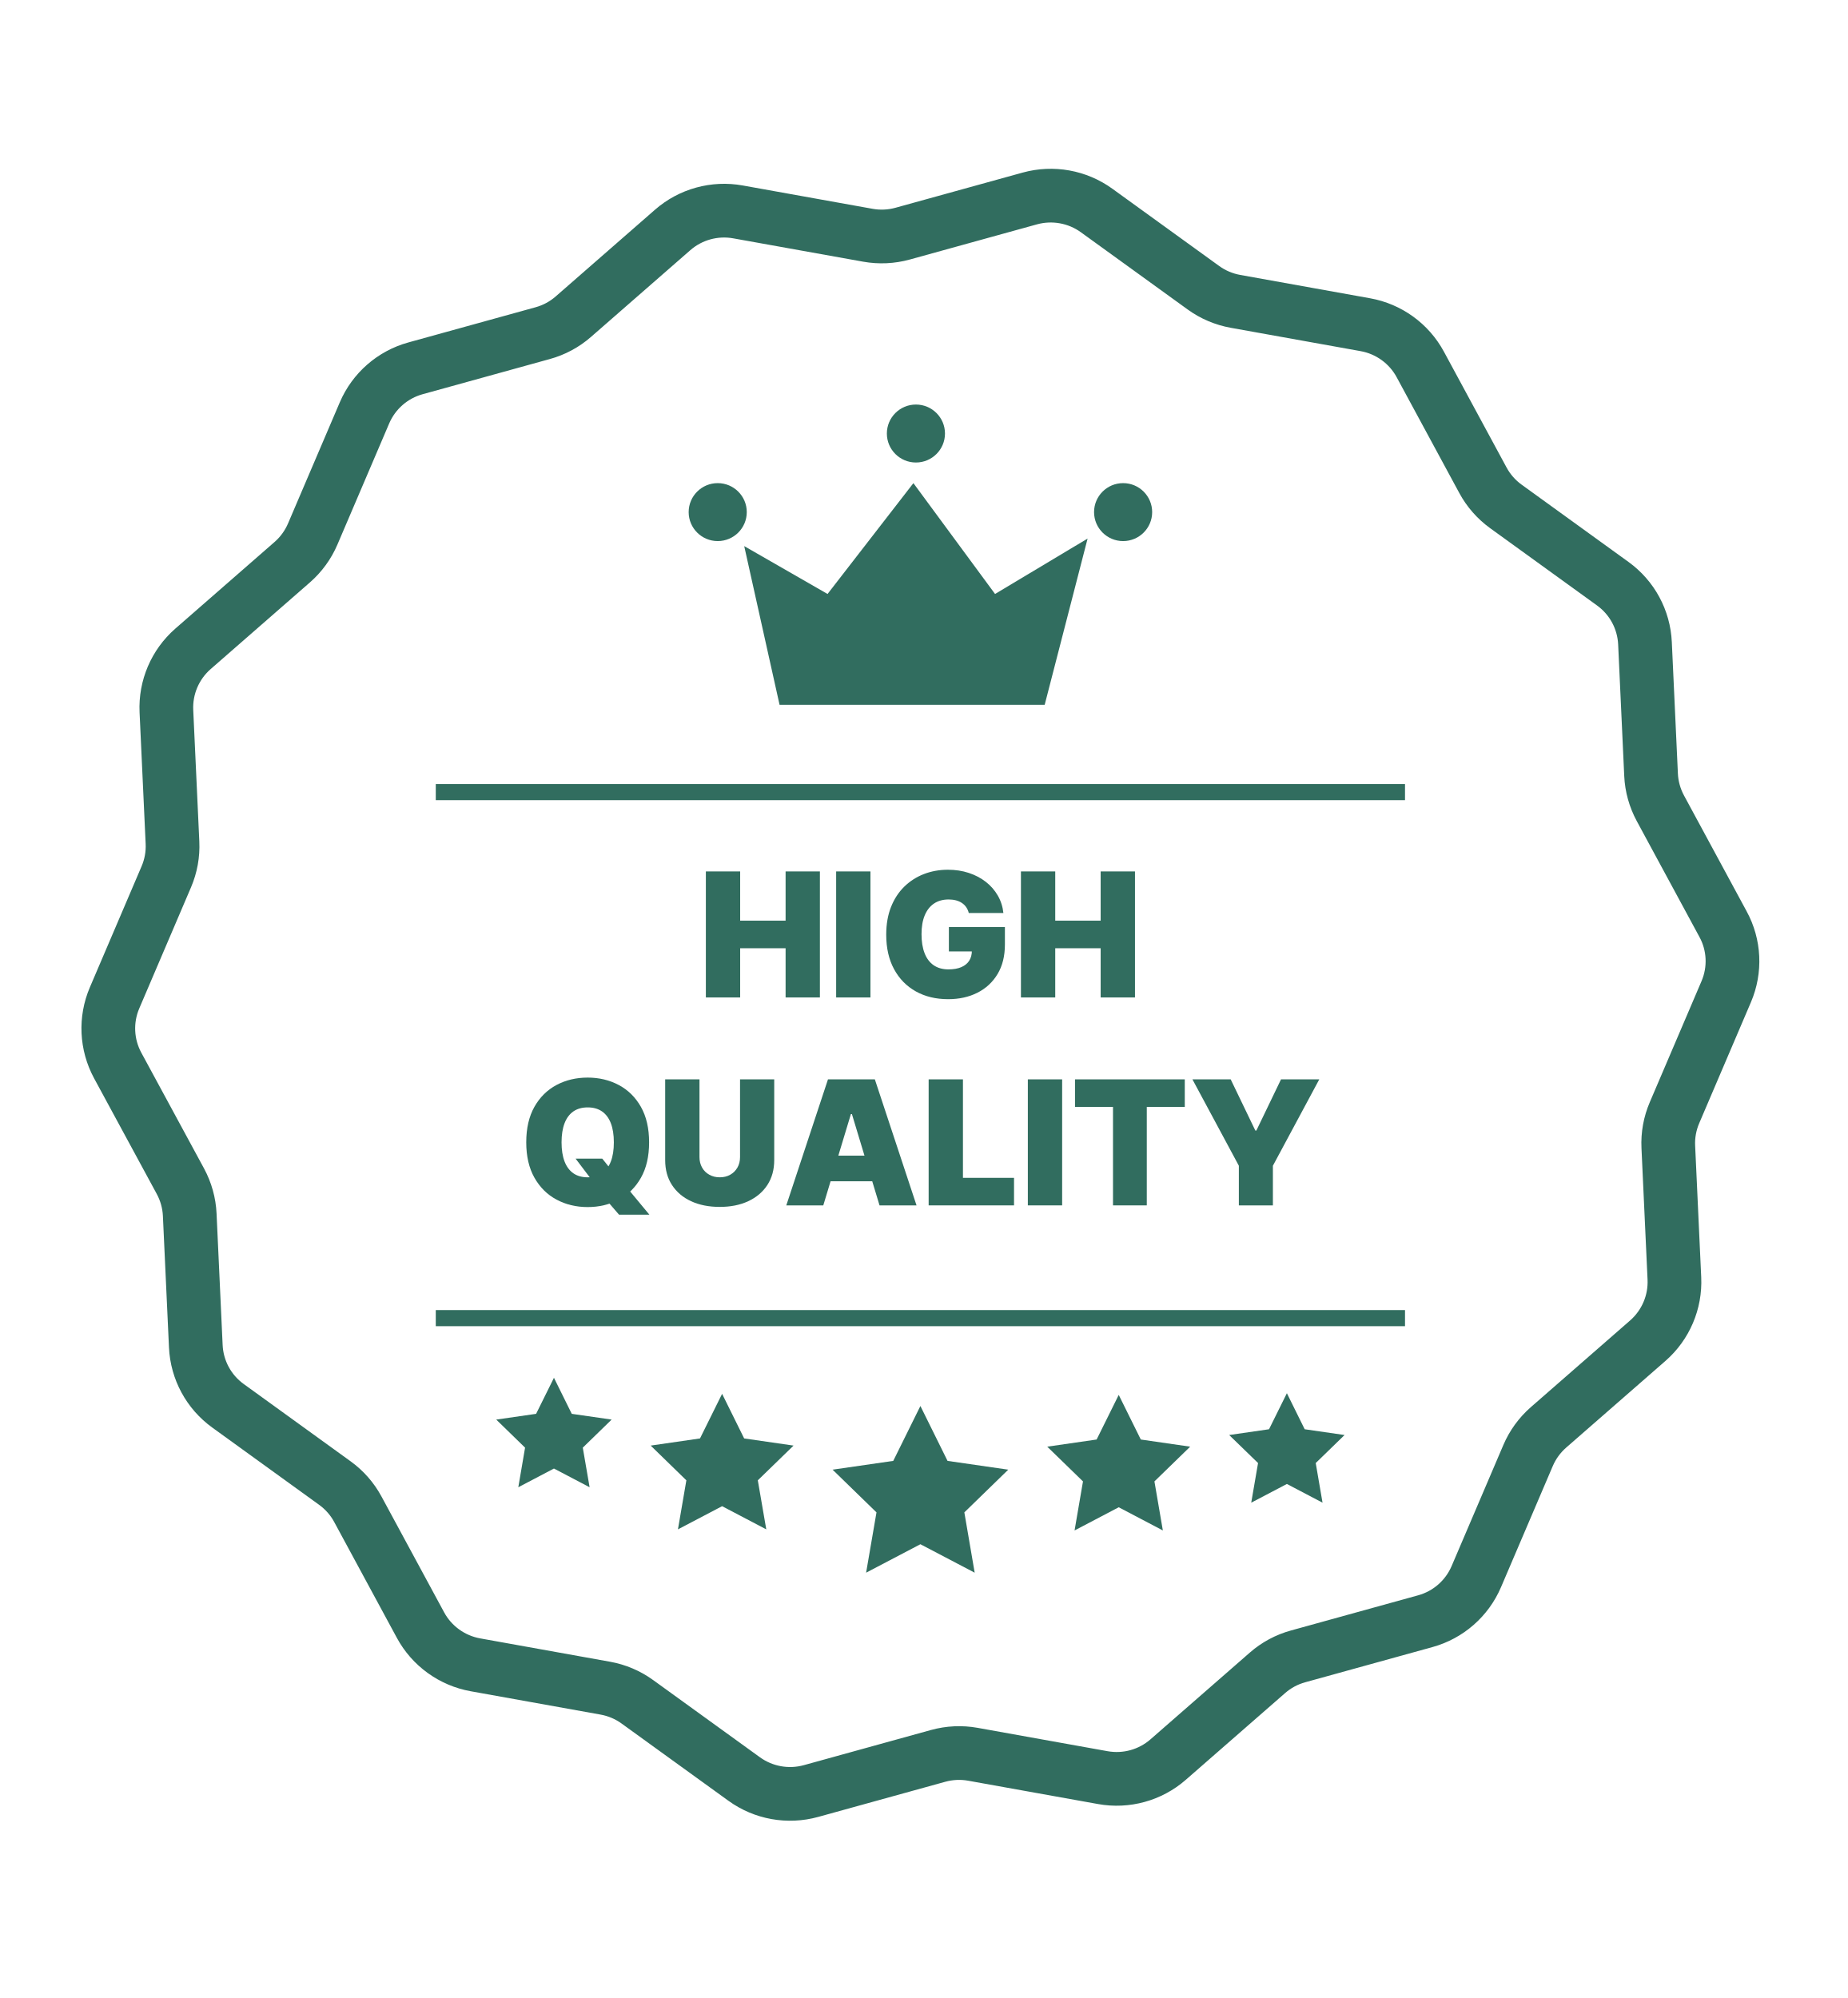
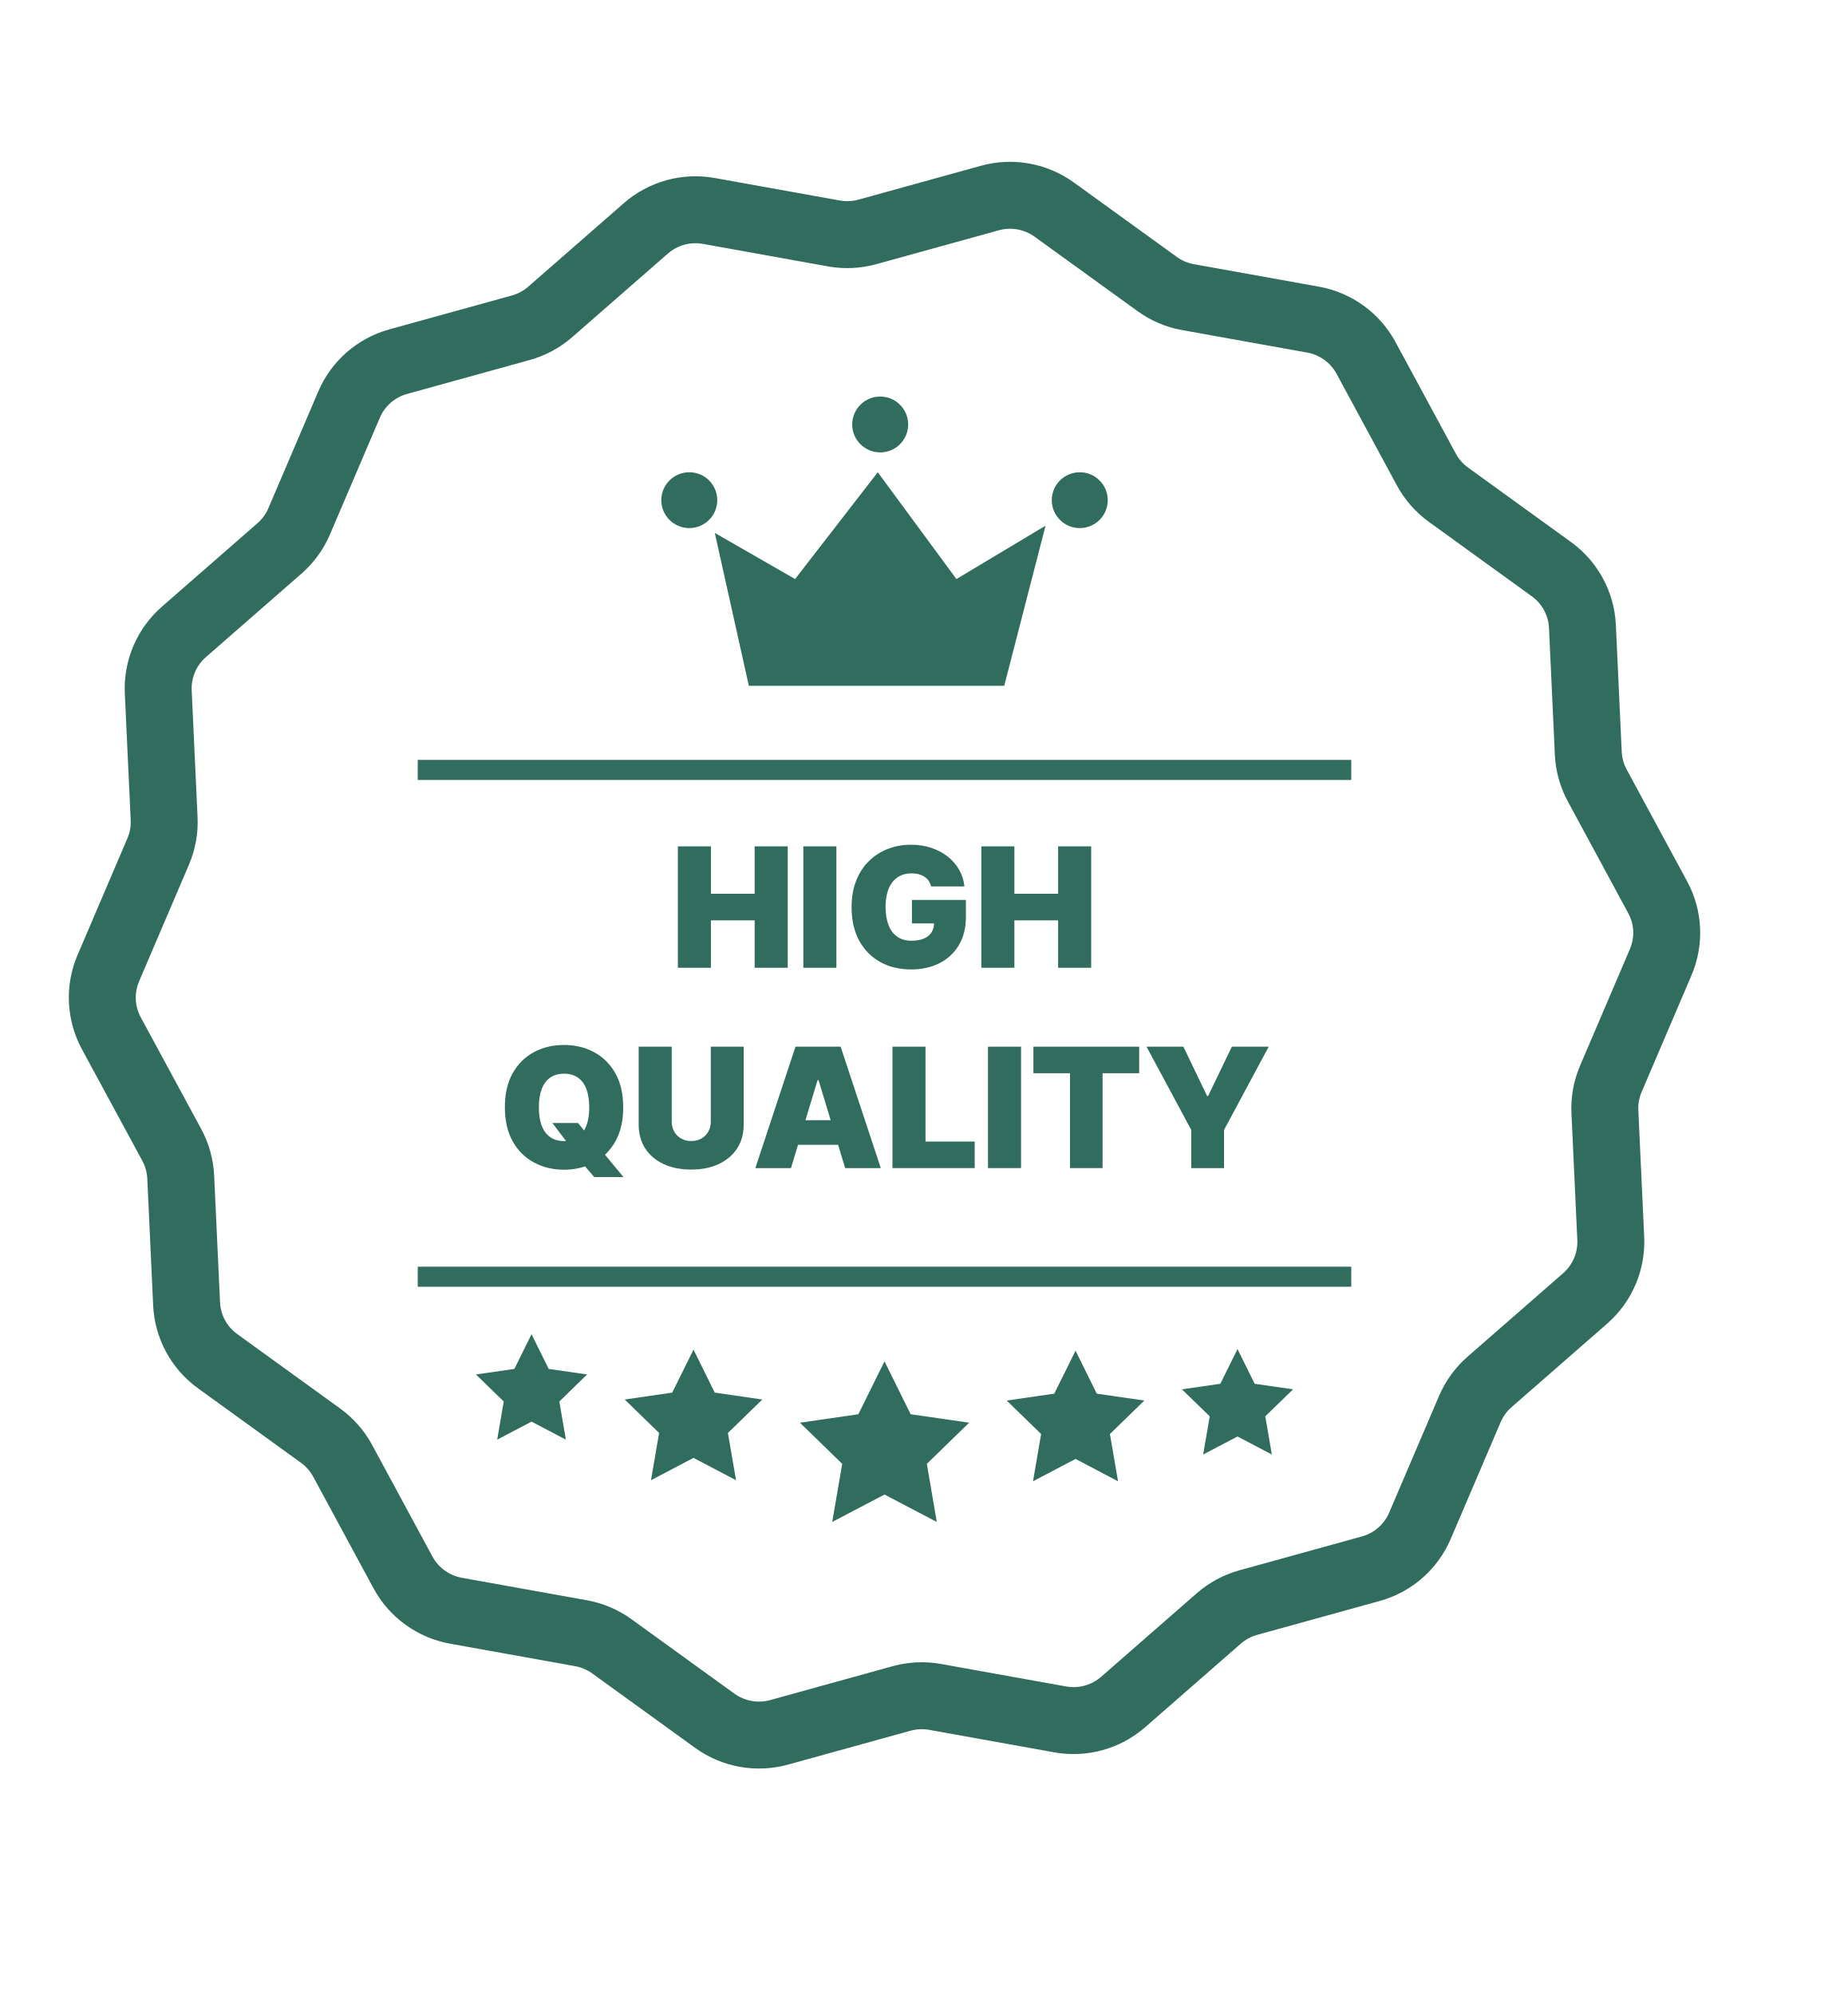
- <svg xmlns="http://www.w3.org/2000/svg" width="172" height="186" viewBox="0 0 172 186" fill="none">
-   <path d="M160.679 92.315L155.861 103.591C155.432 104.595 155.234 105.679 155.287 106.768L155.853 119.012C155.954 121.217 155.044 123.351 153.379 124.807L144.134 132.88C143.314 133.598 142.663 134.493 142.234 135.497L137.416 146.773C136.547 148.805 134.801 150.334 132.666 150.922L120.827 154.197C119.771 154.487 118.797 155.011 117.977 155.729L108.732 163.803C107.067 165.259 104.827 165.876 102.648 165.484L90.558 163.311C89.483 163.117 88.375 163.17 87.324 163.46L75.484 166.735C73.35 167.323 71.062 166.912 69.272 165.617L59.323 158.423C58.438 157.782 57.419 157.35 56.344 157.157L44.254 154.983C42.075 154.592 40.191 153.229 39.14 151.285L33.307 140.498C32.79 139.538 32.058 138.707 31.173 138.066L21.225 130.872C19.43 129.577 18.327 127.537 18.226 125.327L17.66 113.083C17.611 111.995 17.312 110.93 16.795 109.97L10.954 99.187C9.903 97.243 9.794 94.928 10.663 92.896L15.481 81.62C15.909 80.616 16.108 79.531 16.055 78.443L15.489 66.199C15.388 63.993 16.298 61.86 17.963 60.404L27.208 52.331C28.028 51.613 28.679 50.718 29.108 49.714L33.926 38.438C34.795 36.406 36.541 34.877 38.675 34.289L50.515 31.014C51.57 30.724 52.545 30.2 53.365 29.482L62.61 21.408C64.275 19.952 66.515 19.335 68.693 19.727L80.784 21.9C81.859 22.094 82.967 22.041 84.018 21.751L95.857 18.476C97.992 17.888 100.28 18.299 102.07 19.593L112.018 26.788C112.904 27.429 113.922 27.86 114.998 28.054L127.088 30.228C129.267 30.619 131.15 31.982 132.201 33.926L138.034 44.713C138.552 45.673 139.284 46.504 140.169 47.145L150.117 54.339C151.912 55.634 153.015 57.674 153.116 59.884L153.682 72.127C153.731 73.216 154.03 74.281 154.547 75.241L160.38 86.028C161.439 87.964 161.548 90.283 160.679 92.315Z" stroke="#316D5F" stroke-width="5" stroke-miterlimit="10" />
-   <path d="M51.562 128.263L53.22 131.618L56.931 132.154L54.246 134.767L54.881 138.453L51.562 136.711L48.244 138.453L48.874 134.767L46.19 132.154L49.901 131.618L51.562 128.263Z" fill="#316D5F" />
-   <path d="M67.214 129.755L69.267 133.909L73.864 134.574L70.537 137.808L71.325 142.373L67.214 140.216L63.103 142.373L63.887 137.808L60.565 134.574L65.156 133.909L67.214 129.755Z" fill="#316D5F" />
-   <path d="M85.671 130.888L88.197 135.998L93.849 136.816L89.762 140.792L90.724 146.406L85.671 143.757L80.618 146.406L81.584 140.792L77.498 136.816L83.145 135.998L85.671 130.888Z" fill="#316D5F" />
-   <path d="M104.132 129.855L106.186 134.009L110.782 134.675L107.455 137.909L108.239 142.474L104.132 140.316L100.021 142.474L100.805 137.909L97.478 134.675L102.075 134.009L104.132 129.855Z" fill="#316D5F" />
-   <path d="M119.784 129.698L121.441 133.053L125.152 133.59L122.468 136.199L123.102 139.889L119.784 138.147L116.465 139.889L117.1 136.199L114.412 133.59L118.122 133.053L119.784 129.698Z" fill="#316D5F" />
-   <path d="M40.563 122.709H130.779" stroke="#316D5F" stroke-width="1.5" stroke-miterlimit="10" />
-   <path d="M40.563 73.741H130.779" stroke="#316D5F" stroke-width="1.5" stroke-miterlimit="10" />
-   <path d="M65.702 92.856V81.124H68.895V85.706H73.124V81.124H76.317V92.856H73.124V88.275H68.895V92.856H65.702Z" fill="#316D5F" />
-   <path d="M81.022 81.124V92.856H77.829V81.124H81.022Z" fill="#316D5F" />
-   <path d="M90.174 84.996C90.126 84.794 90.045 84.617 89.94 84.46C89.835 84.302 89.701 84.173 89.54 84.064C89.382 83.956 89.196 83.875 88.99 83.818C88.779 83.762 88.553 83.734 88.302 83.734C87.765 83.734 87.308 83.863 86.932 84.117C86.556 84.371 86.269 84.742 86.071 85.222C85.873 85.702 85.776 86.282 85.776 86.964C85.776 87.65 85.869 88.238 86.059 88.73C86.245 89.218 86.528 89.593 86.896 89.851C87.268 90.109 87.728 90.243 88.278 90.243C88.763 90.243 89.168 90.17 89.491 90.029C89.814 89.888 90.057 89.686 90.219 89.428C90.38 89.17 90.461 88.863 90.461 88.513L91.011 88.569H88.323V86.302H93.537V87.928C93.537 88.996 93.311 89.912 92.858 90.67C92.405 91.428 91.779 92.009 90.987 92.412C90.19 92.815 89.281 93.017 88.258 93.017C87.114 93.017 86.108 92.775 85.243 92.291C84.377 91.807 83.702 91.114 83.217 90.218C82.732 89.319 82.49 88.254 82.49 87.016C82.49 86.044 82.639 85.186 82.934 84.439C83.23 83.689 83.642 83.06 84.171 82.54C84.701 82.024 85.311 81.633 86.002 81.367C86.694 81.1 87.438 80.967 88.23 80.967C88.925 80.967 89.576 81.064 90.174 81.262C90.772 81.459 91.302 81.737 91.763 82.096C92.224 82.455 92.595 82.883 92.878 83.375C93.161 83.867 93.335 84.407 93.396 84.996H90.174Z" fill="#316D5F" />
-   <path d="M95.029 92.856V81.124H98.222V85.706H102.45V81.124H105.644V92.856H102.45V88.275H98.222V92.856H95.029Z" fill="#316D5F" />
-   <path d="M60.419 106.345C60.419 107.652 60.164 108.753 59.655 109.648C59.146 110.543 58.459 111.221 57.593 111.681C56.728 112.14 55.762 112.37 54.699 112.37C53.628 112.37 52.662 112.136 51.797 111.672C50.932 111.209 50.249 110.527 49.743 109.632C49.238 108.737 48.983 107.64 48.983 106.341C48.983 105.035 49.238 103.934 49.743 103.038C50.249 102.143 50.936 101.466 51.797 101.006C52.662 100.546 53.628 100.316 54.699 100.316C55.762 100.316 56.728 100.546 57.593 101.006C58.459 101.466 59.146 102.143 59.655 103.038C60.164 103.938 60.419 105.039 60.419 106.345ZM57.137 106.345C57.137 105.644 57.044 105.051 56.858 104.567C56.672 104.083 56.397 103.716 56.037 103.466C55.673 103.216 55.229 103.091 54.703 103.091C54.178 103.091 53.729 103.216 53.369 103.466C53.01 103.716 52.735 104.083 52.549 104.567C52.363 105.051 52.27 105.644 52.27 106.345C52.27 107.047 52.363 107.64 52.549 108.124C52.735 108.608 53.01 108.975 53.369 109.225C53.729 109.475 54.178 109.6 54.703 109.6C55.229 109.6 55.677 109.475 56.037 109.225C56.397 108.975 56.672 108.608 56.858 108.124C57.044 107.64 57.137 107.051 57.137 106.345ZM53.575 107.858H56.057L56.955 108.979L58.471 110.697L60.447 113.08H57.622L56.219 111.455L55.277 110.104L53.575 107.858Z" fill="#316D5F" />
-   <path d="M68.871 100.481H72.065V107.998C72.065 108.894 71.85 109.664 71.426 110.317C70.998 110.97 70.403 111.471 69.643 111.825C68.883 112.18 67.998 112.354 66.992 112.354C65.977 112.354 65.088 112.176 64.328 111.825C63.568 111.475 62.974 110.97 62.549 110.317C62.125 109.668 61.915 108.894 61.915 107.998V100.481H65.108V107.72C65.108 108.083 65.189 108.406 65.35 108.692C65.512 108.978 65.734 109.2 66.022 109.357C66.308 109.519 66.632 109.599 66.996 109.599C67.364 109.599 67.687 109.519 67.974 109.357C68.257 109.196 68.479 108.974 68.641 108.692C68.803 108.41 68.883 108.083 68.883 107.72V100.481H68.871Z" fill="#316D5F" />
-   <path d="M76.632 112.213H73.189L77.069 100.481H81.431L85.311 112.213H81.867L79.296 103.712H79.203L76.632 112.213ZM75.99 107.583H82.466V109.966H75.99V107.583Z" fill="#316D5F" />
-   <path d="M86.439 112.213V100.481H89.632V109.648H94.386V112.213H86.439Z" fill="#316D5F" />
-   <path d="M98.865 100.481V112.213H95.672V100.481H98.865Z" fill="#316D5F" />
-   <path d="M100.062 103.046V100.481H110.28V103.046H106.743V112.213H103.599V103.046H100.062Z" fill="#316D5F" />
-   <path d="M110.992 100.481H114.553L116.849 105.248H116.942L119.238 100.481H122.799L118.482 108.523V112.213H115.313V108.523L110.992 100.481Z" fill="#316D5F" />
-   <path d="M72.562 65.611H97.24L101.234 50.137L92.62 55.295L85.02 44.976L77.029 55.295L69.272 50.839L72.562 65.611Z" fill="#316D5F" />
-   <path d="M66.806 50.371C68.299 50.371 69.51 49.163 69.51 47.673C69.51 46.184 68.299 44.976 66.806 44.976C65.312 44.976 64.101 46.184 64.101 47.673C64.101 49.163 65.312 50.371 66.806 50.371Z" fill="#316D5F" />
-   <path d="M85.255 43.056C86.748 43.056 87.959 41.848 87.959 40.358C87.959 38.868 86.748 37.66 85.255 37.66C83.761 37.66 82.55 38.868 82.55 40.358C82.55 41.848 83.761 43.056 85.255 43.056Z" fill="#316D5F" />
-   <path d="M104.54 50.371C106.034 50.371 107.244 49.163 107.244 47.673C107.244 46.184 106.034 44.976 104.54 44.976C103.047 44.976 101.836 46.184 101.836 47.673C101.836 49.163 103.047 50.371 104.54 50.371Z" fill="#316D5F" />
+ <svg xmlns="http://www.w3.org/2000/svg" width="138" height="149" viewBox="0 0 138 149" fill="none">
+   <path d="M124.043 71.862L120.319 80.577C119.988 81.353 119.835 82.191 119.875 83.033L120.313 92.496C120.391 94.201 119.688 95.85 118.401 96.975L111.255 103.215C110.621 103.77 110.118 104.462 109.787 105.238L106.062 113.953C105.391 115.524 104.041 116.706 102.391 117.161L93.24 119.692C92.424 119.916 91.671 120.322 91.037 120.876L83.892 127.117C82.604 128.242 80.874 128.719 79.189 128.416L69.844 126.736C69.013 126.587 68.157 126.627 67.345 126.852L58.194 129.383C56.544 129.838 54.775 129.52 53.391 128.519L45.702 122.959C45.018 122.463 44.231 122.129 43.4 121.98L34.054 120.3C32.37 119.997 30.914 118.944 30.102 117.441L25.594 109.103C25.194 108.362 24.628 107.719 23.944 107.224L16.255 101.663C14.867 100.663 14.015 99.085 13.937 97.377L13.499 87.914C13.462 87.073 13.23 86.25 12.83 85.508L8.316 77.173C7.503 75.671 7.419 73.881 8.091 72.31L11.815 63.595C12.146 62.819 12.299 61.981 12.259 61.139L11.821 51.676C11.743 49.971 12.446 48.322 13.733 47.197L20.879 40.956C21.513 40.402 22.016 39.71 22.347 38.934L26.072 30.218C26.743 28.647 28.093 27.466 29.743 27.011L38.894 24.48C39.71 24.256 40.463 23.85 41.097 23.296L48.242 17.055C49.53 15.93 51.261 15.453 52.944 15.755L62.29 17.436C63.121 17.585 63.977 17.545 64.789 17.32L73.941 14.789C75.59 14.334 77.359 14.652 78.743 15.653L86.432 21.213C87.116 21.709 87.903 22.043 88.734 22.192L98.08 23.872C99.764 24.174 101.22 25.228 102.032 26.73L106.54 35.068C106.94 35.81 107.506 36.452 108.19 36.948L115.879 42.509C117.266 43.509 118.119 45.087 118.198 46.795L118.635 56.258C118.672 57.099 118.904 57.922 119.304 58.664L123.812 67.002C124.631 68.498 124.715 70.29 124.043 71.862Z" stroke="#316D5F" stroke-width="5" stroke-miterlimit="10" />
+   <path d="M39.703 99.647L40.984 102.24L43.852 102.654L41.778 104.674L42.268 107.523L39.703 106.177L37.138 107.523L37.625 104.674L35.551 102.654L38.419 102.24L39.703 99.647Z" fill="#316D5F" />
+   <path d="M51.801 100.8L53.388 104.01L56.941 104.525L54.37 107.024L54.979 110.553L51.801 108.885L48.624 110.553L49.23 107.024L46.662 104.525L50.211 104.01L51.801 100.8Z" fill="#316D5F" />
+   <path d="M66.067 101.675L68.02 105.625L72.388 106.257L69.229 109.331L69.972 113.67L66.067 111.622L62.161 113.67L62.908 109.331L59.749 106.257L64.114 105.625L66.067 101.675Z" fill="#316D5F" />
+   <path d="M80.336 100.877L81.923 104.088L85.476 104.602L82.904 107.102L83.51 110.631L80.336 108.963L77.159 110.631L77.765 107.102L75.193 104.602L78.746 104.088L80.336 100.877Z" fill="#316D5F" />
+   <path d="M92.434 100.756L93.715 103.35L96.583 103.764L94.508 105.781L94.999 108.633L92.434 107.286L89.868 108.633L90.359 105.781L88.281 103.764L91.149 103.35L92.434 100.756Z" fill="#316D5F" />
+   <path d="M31.202 95.354H100.932" stroke="#316D5F" stroke-width="1.5" stroke-miterlimit="10" />
+   <path d="M31.202 57.504H100.932" stroke="#316D5F" stroke-width="1.5" stroke-miterlimit="10" />
+   <path d="M50.632 72.279V63.211H53.101V66.752H56.369V63.211H58.837V72.279H56.369V68.738H53.101V72.279H50.632Z" fill="#316D5F" />
+   <path d="M62.474 63.211V72.279H60.005V63.211H62.474Z" fill="#316D5F" />
+   <path d="M69.547 66.204C69.51 66.048 69.447 65.911 69.366 65.79C69.285 65.668 69.182 65.568 69.057 65.484C68.935 65.4 68.791 65.338 68.632 65.294C68.469 65.25 68.294 65.229 68.101 65.229C67.685 65.229 67.332 65.328 67.042 65.525C66.751 65.721 66.529 66.008 66.376 66.379C66.223 66.75 66.148 67.198 66.148 67.725C66.148 68.255 66.22 68.71 66.367 69.091C66.51 69.468 66.729 69.758 67.013 69.957C67.301 70.157 67.657 70.259 68.082 70.259C68.457 70.259 68.769 70.203 69.019 70.094C69.269 69.985 69.457 69.829 69.582 69.63C69.707 69.43 69.769 69.193 69.769 68.922L70.194 68.966H68.116V67.214H72.147V68.47C72.147 69.296 71.972 70.004 71.622 70.59C71.272 71.176 70.788 71.625 70.175 71.936C69.56 72.248 68.857 72.404 68.066 72.404C67.182 72.404 66.404 72.217 65.736 71.843C65.067 71.469 64.545 70.933 64.17 70.241C63.795 69.546 63.608 68.723 63.608 67.766C63.608 67.015 63.724 66.351 63.952 65.774C64.18 65.194 64.498 64.708 64.908 64.306C65.317 63.907 65.789 63.605 66.323 63.399C66.857 63.193 67.432 63.09 68.045 63.09C68.582 63.09 69.085 63.165 69.547 63.318C70.01 63.471 70.419 63.686 70.775 63.963C71.132 64.24 71.419 64.571 71.638 64.951C71.856 65.332 71.991 65.749 72.037 66.204H69.547Z" fill="#316D5F" />
+   <path d="M73.3 72.279V63.211H75.768V66.752H79.036V63.211H81.504V72.279H79.036V68.738H75.768V72.279H73.3Z" fill="#316D5F" />
+   <path d="M46.549 82.705C46.549 83.715 46.352 84.566 45.958 85.258C45.565 85.95 45.033 86.474 44.365 86.829C43.696 87.184 42.95 87.362 42.128 87.362C41.3 87.362 40.553 87.181 39.885 86.823C39.216 86.464 38.688 85.938 38.297 85.246C37.907 84.554 37.71 83.706 37.71 82.702C37.71 81.692 37.907 80.841 38.297 80.149C38.688 79.457 39.219 78.934 39.885 78.578C40.553 78.223 41.3 78.045 42.128 78.045C42.95 78.045 43.696 78.223 44.365 78.578C45.033 78.934 45.565 79.457 45.958 80.149C46.352 80.844 46.549 81.695 46.549 82.705ZM44.012 82.705C44.012 82.163 43.94 81.705 43.796 81.331C43.653 80.957 43.44 80.673 43.162 80.48C42.881 80.287 42.537 80.19 42.131 80.19C41.725 80.19 41.378 80.287 41.1 80.48C40.822 80.673 40.609 80.957 40.466 81.331C40.322 81.705 40.25 82.163 40.25 82.705C40.25 83.248 40.322 83.706 40.466 84.08C40.609 84.454 40.822 84.738 41.1 84.931C41.378 85.124 41.725 85.221 42.131 85.221C42.537 85.221 42.884 85.124 43.162 84.931C43.44 84.738 43.653 84.454 43.796 84.08C43.94 83.706 44.012 83.251 44.012 82.705ZM41.259 83.874H43.178L43.871 84.741L45.043 86.069L46.571 87.911H44.387L43.303 86.655L42.575 85.61L41.259 83.874Z" fill="#316D5F" />
+   <path d="M53.082 78.173H55.55V83.983C55.55 84.675 55.385 85.271 55.057 85.776C54.726 86.281 54.266 86.667 53.679 86.942C53.092 87.216 52.407 87.35 51.629 87.35C50.845 87.35 50.158 87.213 49.57 86.942C48.983 86.67 48.524 86.281 48.196 85.776C47.867 85.274 47.705 84.675 47.705 83.983V78.173H50.173V83.768C50.173 84.049 50.236 84.298 50.361 84.519C50.486 84.741 50.658 84.912 50.88 85.034C51.101 85.159 51.351 85.221 51.632 85.221C51.917 85.221 52.167 85.159 52.389 85.034C52.607 84.909 52.779 84.738 52.904 84.519C53.029 84.301 53.092 84.049 53.092 83.768V78.173H53.082Z" fill="#316D5F" />
+   <path d="M59.081 87.241H56.419L59.418 78.173H62.79L65.789 87.241H63.127L61.14 80.67H61.068L59.081 87.241ZM58.584 83.662H63.589V85.504H58.584V83.662Z" fill="#316D5F" />
+   <path d="M66.661 87.241V78.173H69.129V85.258H72.803V87.241H66.661Z" fill="#316D5F" />
+   <path d="M76.265 78.173V87.241H73.797V78.173H76.265Z" fill="#316D5F" />
+   <path d="M77.19 80.156V78.173H85.088V80.156H82.355V87.241H79.924V80.156H77.19Z" fill="#316D5F" />
+   <path d="M85.638 78.173H88.391L90.165 81.858H90.237L92.012 78.173H94.765L91.428 84.389V87.241H88.978V84.389L85.638 78.173Z" fill="#316D5F" />
+   <path d="M55.934 51.221H75.009L78.096 39.261L71.438 43.247L65.564 35.271L59.387 43.247L53.391 39.803L55.934 51.221Z" fill="#316D5F" />
+   <path d="M51.485 39.441C52.64 39.441 53.575 38.508 53.575 37.356C53.575 36.205 52.64 35.271 51.485 35.271C50.331 35.271 49.395 36.205 49.395 37.356C49.395 38.508 50.331 39.441 51.485 39.441Z" fill="#316D5F" />
+   <path d="M65.745 33.788C66.899 33.788 67.835 32.854 67.835 31.703C67.835 30.551 66.899 29.617 65.745 29.617C64.591 29.617 63.655 30.551 63.655 31.703C63.655 32.854 64.591 33.788 65.745 33.788Z" fill="#316D5F" />
+   <path d="M80.652 39.441C81.806 39.441 82.742 38.508 82.742 37.356C82.742 36.205 81.806 35.271 80.652 35.271C79.497 35.271 78.561 36.205 78.561 37.356C78.561 38.508 79.497 39.441 80.652 39.441Z" fill="#316D5F" />
</svg>
